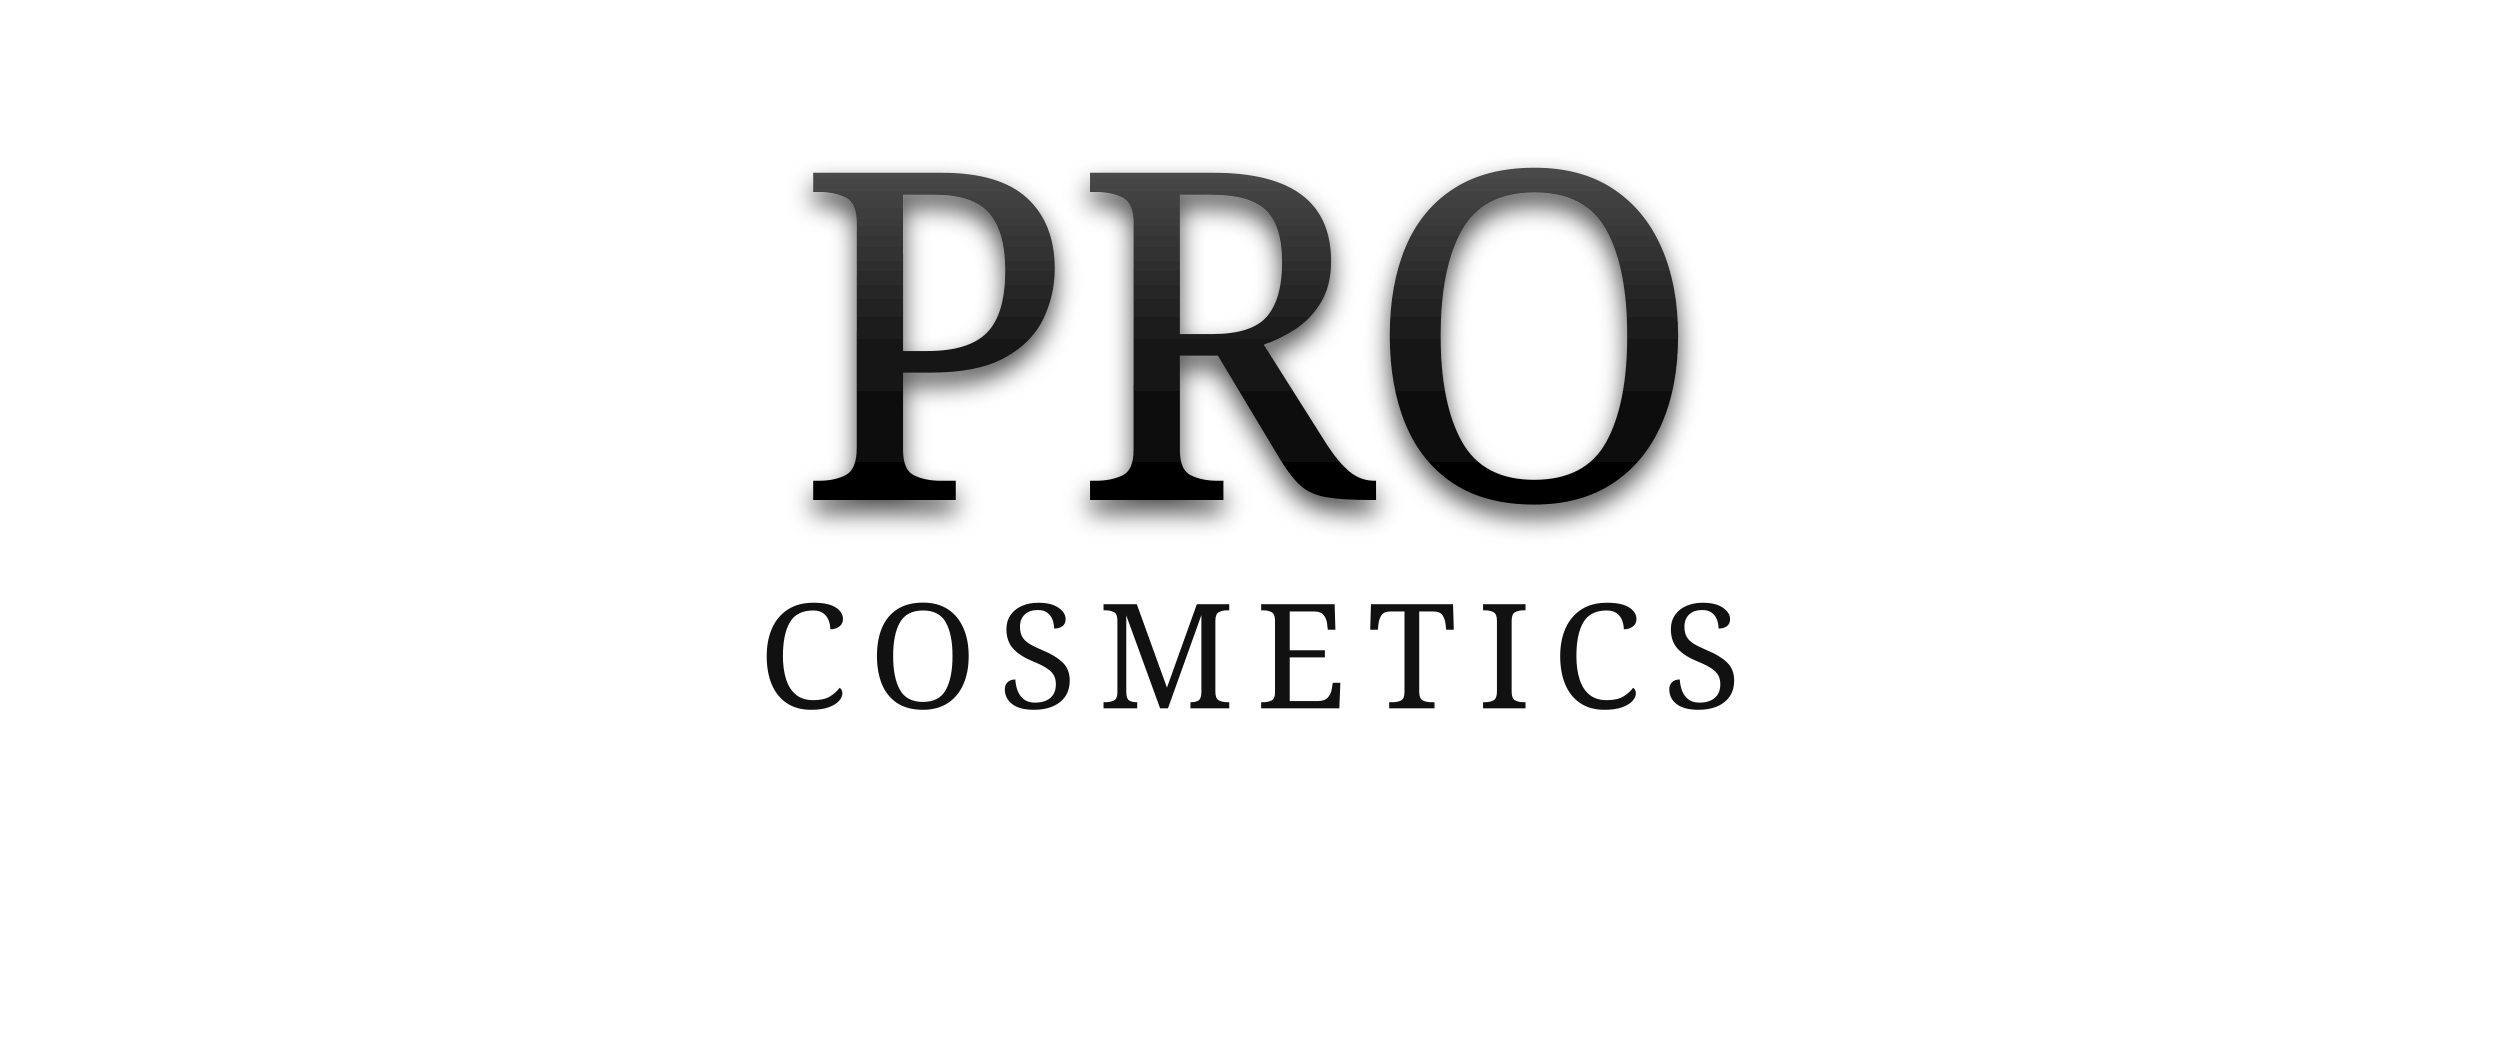
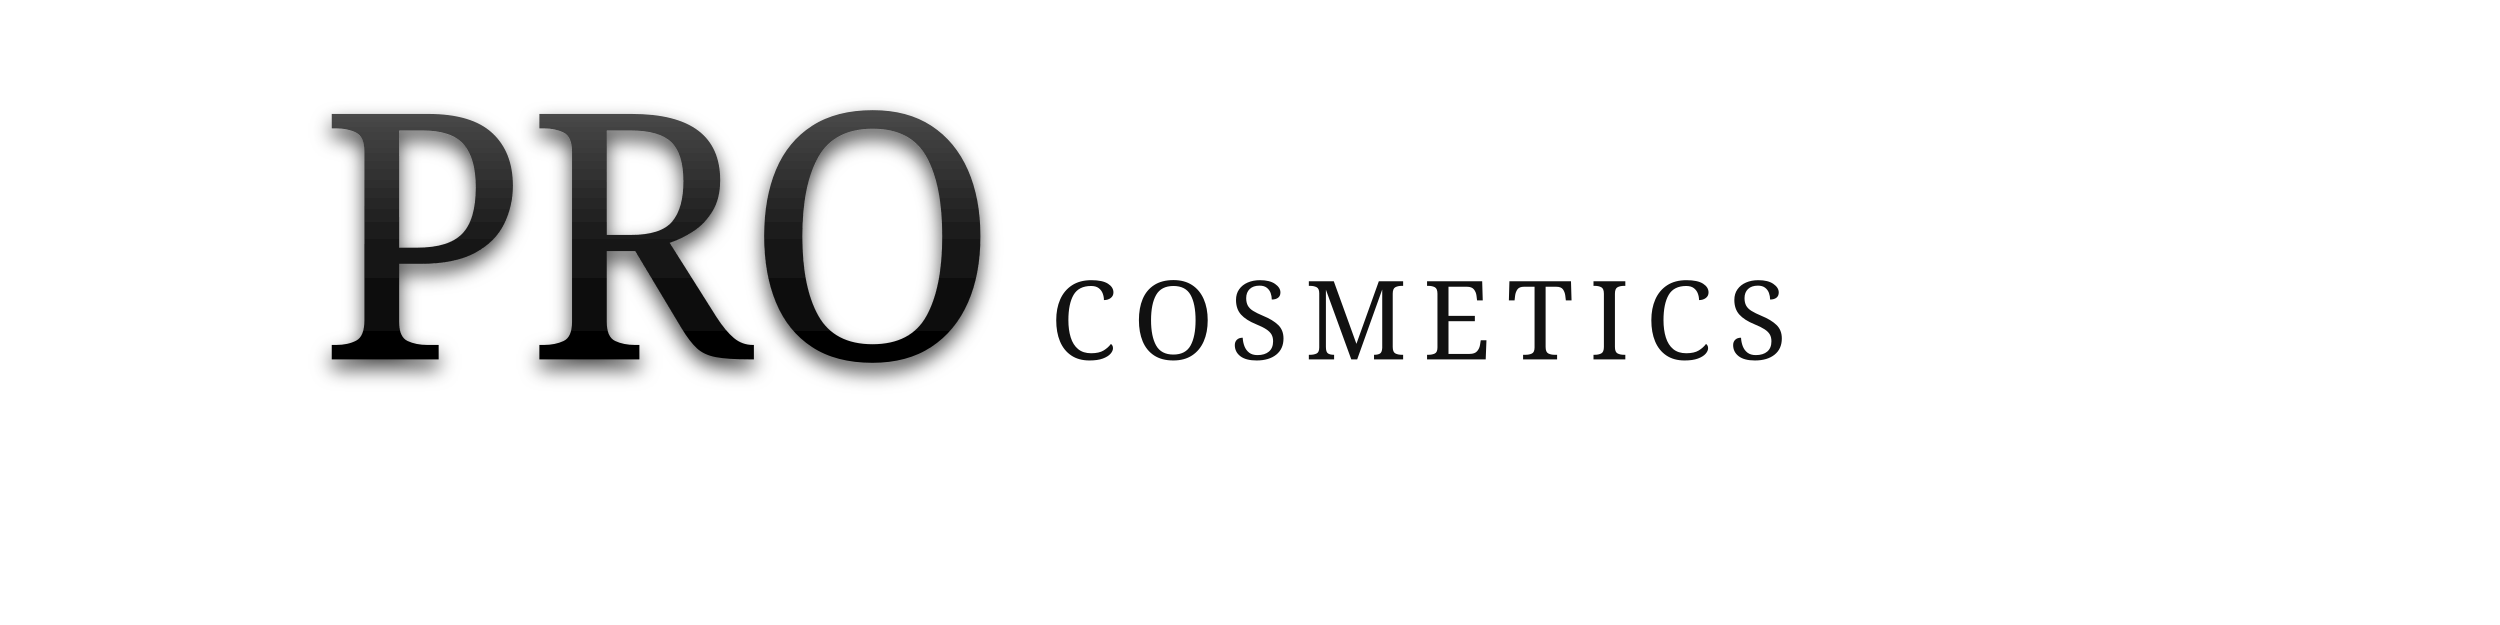
- <svg xmlns="http://www.w3.org/2000/svg" viewBox="0 0 1200 500">
+ <svg xmlns="http://www.w3.org/2000/svg" viewBox="0 0 1600 400">
  <defs>
    <linearGradient id="proGradient" x1="0" y1="0" x2="0" y2="1">
      <stop offset="0%" stop-color="#4a4a4a" />
      <stop offset="50%" stop-color="#1a1a1a" />
      <stop offset="100%" stop-color="#000000" />
    </linearGradient>
    <filter id="shadow" x="-50%" y="-50%" width="200%" height="200%">
      <feDropShadow dx="0" dy="6" stdDeviation="6" flood-color="#000000" flood-opacity="0.7" />
    </filter>
  </defs>
-   <text x="50%" y="240" text-anchor="middle" font-family="Cinzel, serif" font-size="220" fill="url(#proGradient)" filter="url(#shadow)">
+   <text x="40%" y="230" text-anchor="end" font-family="Cinzel, serif" font-size="220" fill="url(#proGradient)" filter="url(#shadow)">
    PRO
  </text>
-   <text x="50%" y="340" text-anchor="middle" font-family="Cinzel, serif" font-size="70" letter-spacing="10" fill="#111">
+   <text x="42%" y="230" text-anchor="start" font-family="Cinzel, serif" font-size="70" letter-spacing="10" fill="#111">
    COSMETICS
  </text>
</svg>
